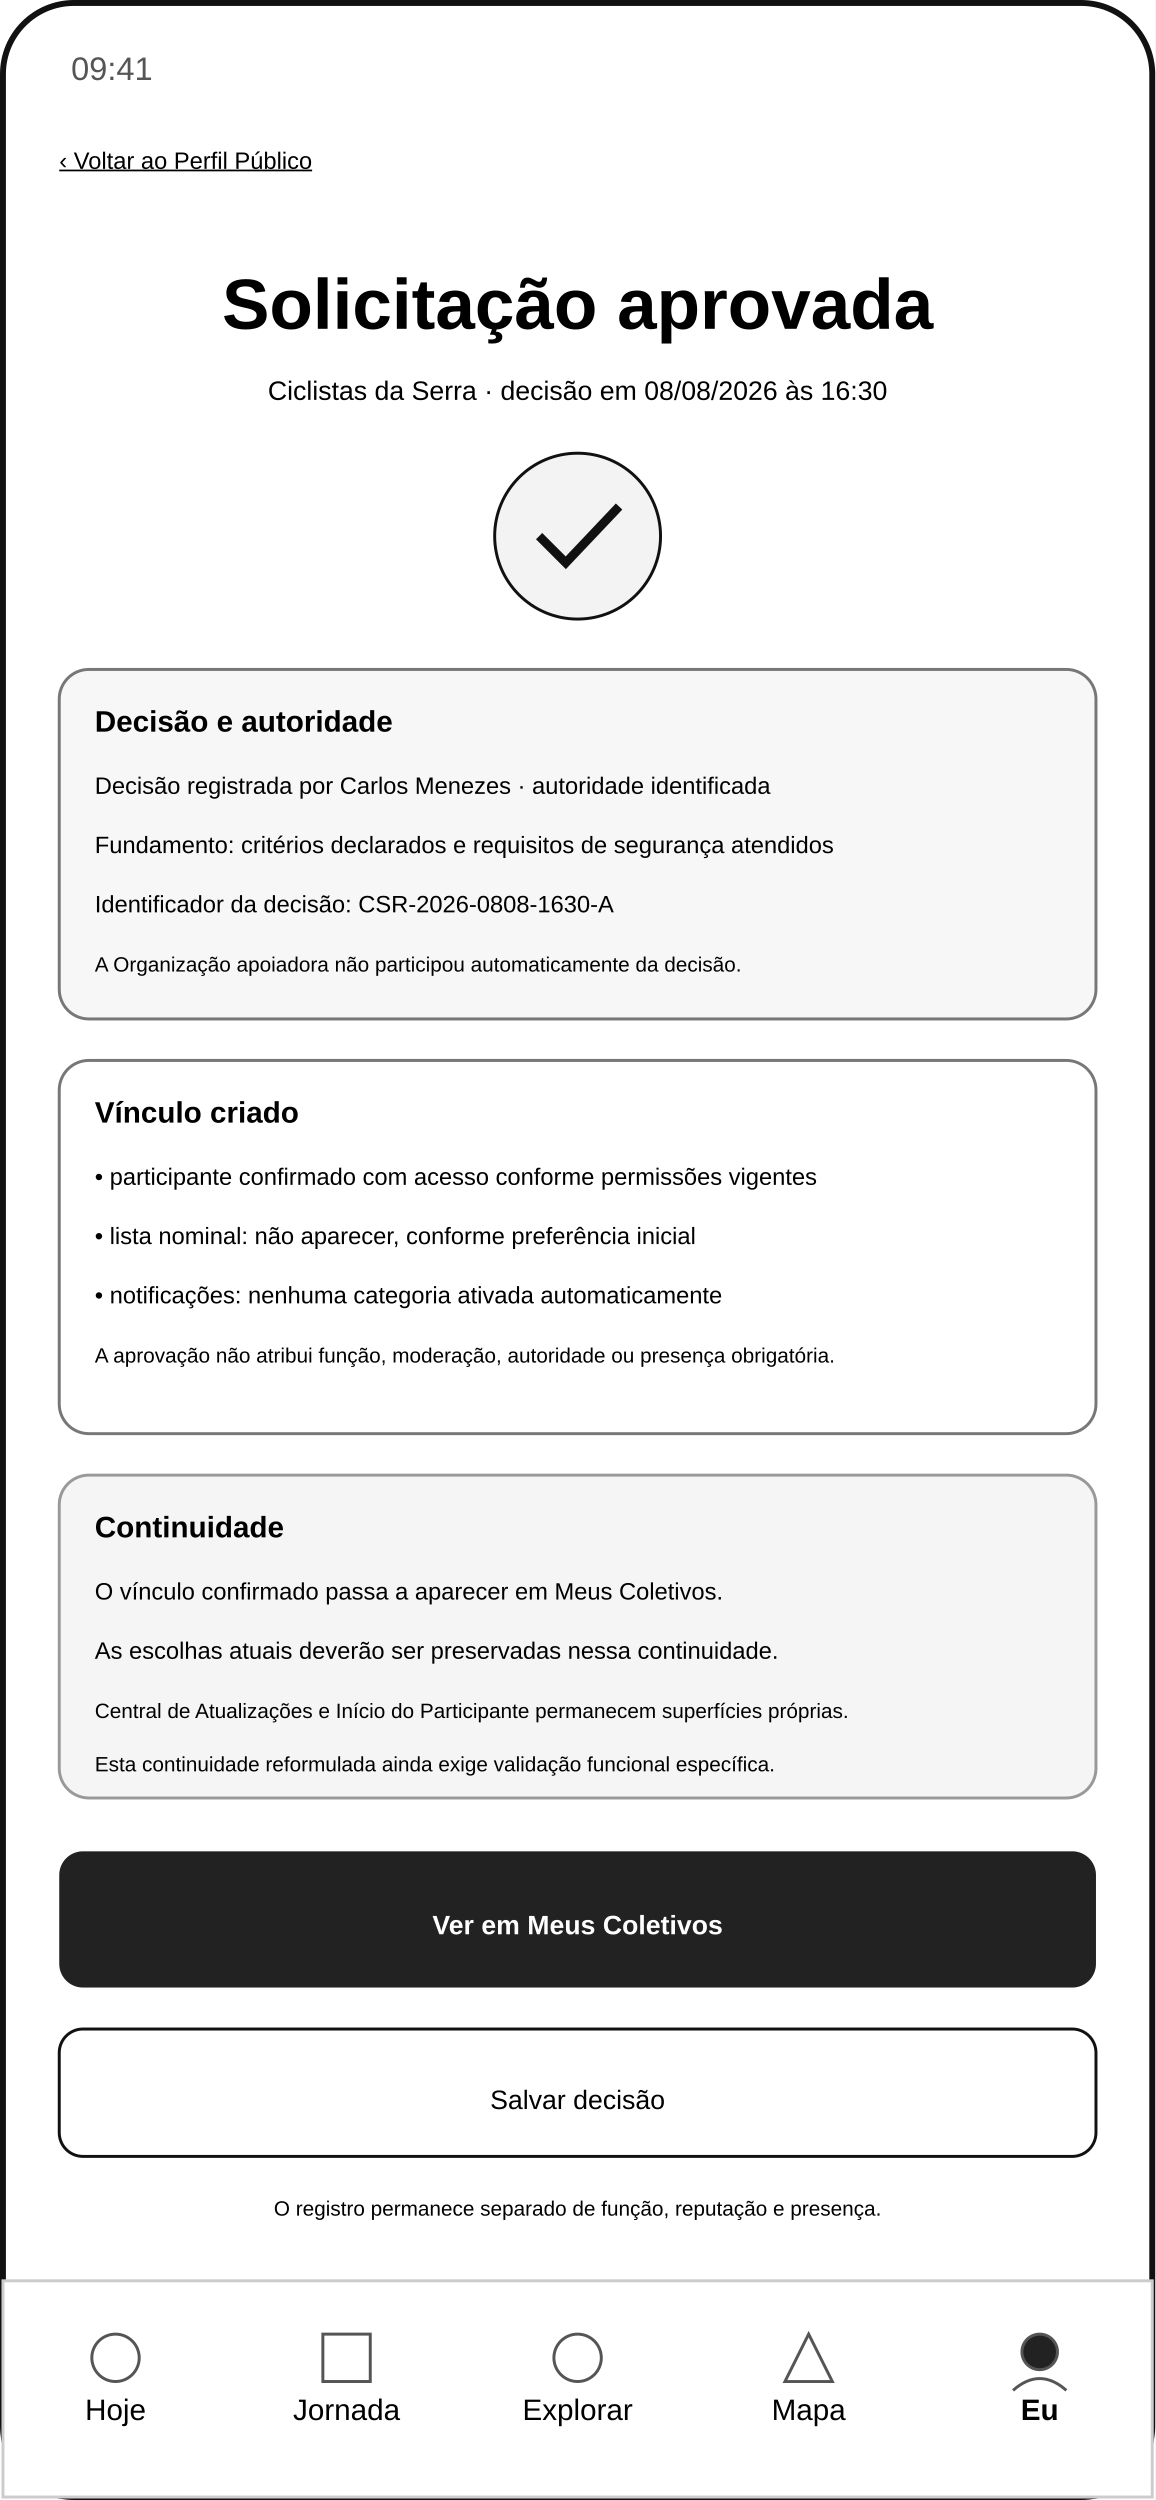
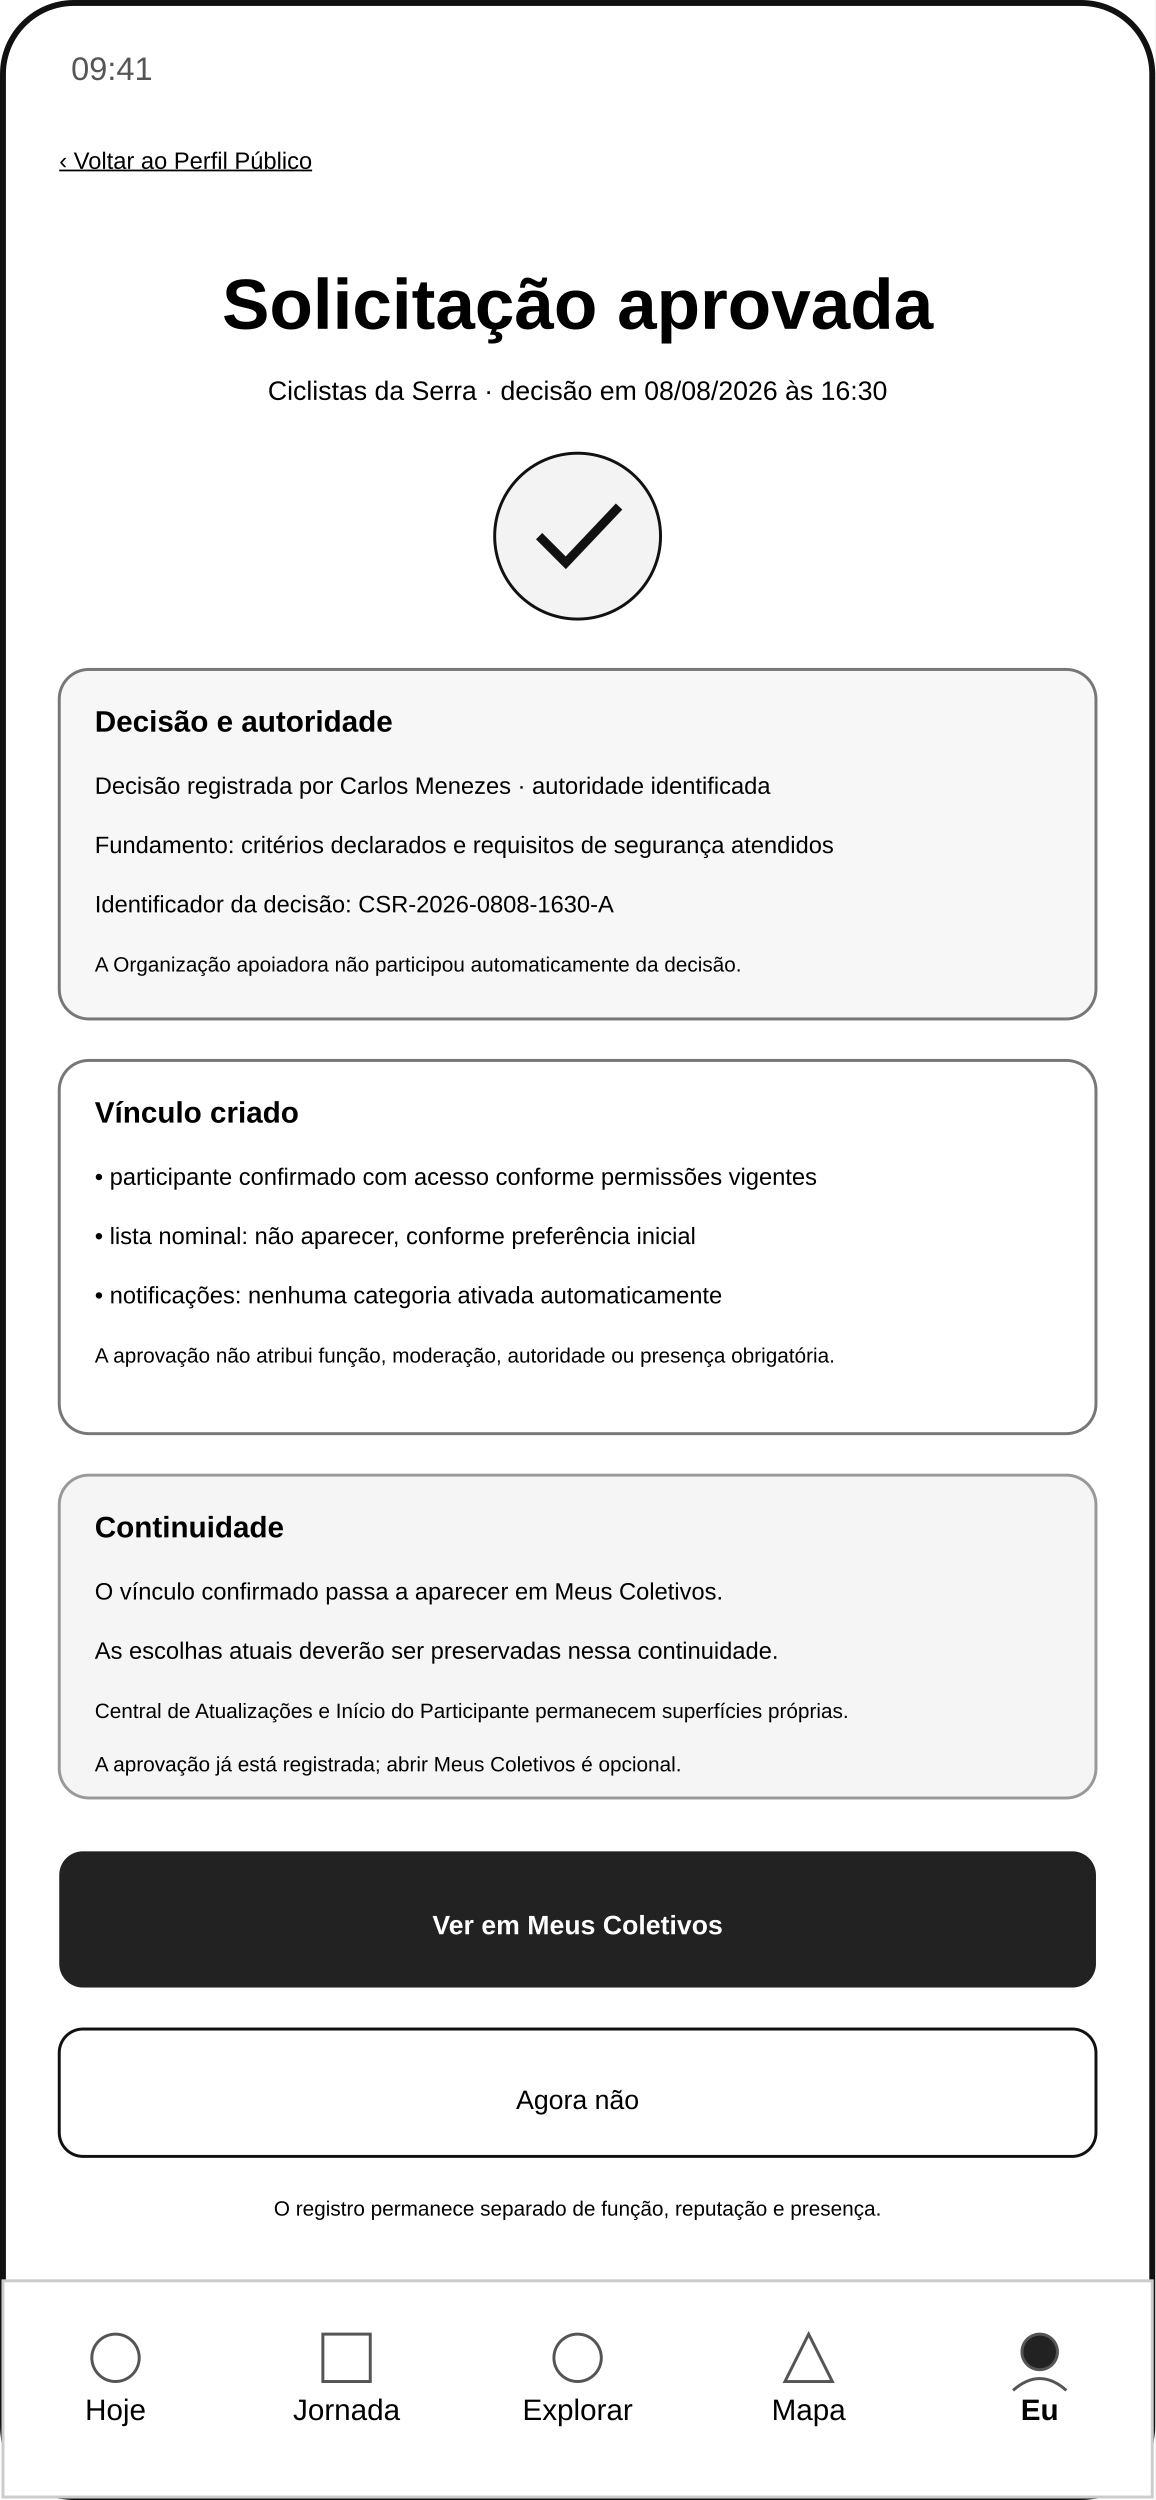
<svg xmlns="http://www.w3.org/2000/svg" width="390" height="844" viewBox="0 0 390 844" role="img" aria-labelledby="title desc">
  <rect width="390" height="844" fill="#ffffff" />
  <rect x="1" y="1" width="388" height="842" rx="24" fill="none" stroke="#111111" stroke-width="2" />
  <text x="24" y="27" font-family="Arial, sans-serif" font-size="11" fill="#555555">09:41</text>
  <text x="20" y="57" font-family="Arial, sans-serif" font-size="8" text-decoration="underline">‹ Voltar ao Perfil Público</text>
  <text x="195" y="111" text-anchor="middle" font-family="Arial, sans-serif" font-size="24" font-weight="700">Solicitação aprovada</text>
  <text x="195" y="135" text-anchor="middle" font-family="Arial, sans-serif" font-size="9">Ciclistas da Serra · decisão em 08/08/2026 às 16:30</text>
  <circle cx="195" cy="181" r="28" fill="#f3f3f3" stroke="#111111" />
  <path d="M182 181 L191 190 L209 171" fill="none" stroke="#111111" stroke-width="3" />
  <rect x="20" y="226" width="350" height="118" rx="10" fill="#f7f7f7" stroke="#777777" />
  <text x="32" y="247" font-family="Arial, sans-serif" font-size="10" font-weight="700">Decisão e autoridade</text>
  <text x="32" y="268" font-family="Arial, sans-serif" font-size="8">Decisão registrada por Carlos Menezes · autoridade identificada</text>
  <text x="32" y="288" font-family="Arial, sans-serif" font-size="8">Fundamento: critérios declarados e requisitos de segurança atendidos</text>
  <text x="32" y="308" font-family="Arial, sans-serif" font-size="8">Identificador da decisão: CSR-2026-0808-1630-A</text>
  <text x="32" y="328" font-family="Arial, sans-serif" font-size="7">A Organização apoiadora não participou automaticamente da decisão.</text>
  <rect x="20" y="358" width="350" height="126" rx="10" fill="#ffffff" stroke="#777777" />
  <text x="32" y="379" font-family="Arial, sans-serif" font-size="10" font-weight="700">Vínculo criado</text>
  <text x="32" y="400" font-family="Arial, sans-serif" font-size="8">• participante confirmado com acesso conforme permissões vigentes</text>
  <text x="32" y="420" font-family="Arial, sans-serif" font-size="8">• lista nominal: não aparecer, conforme preferência inicial</text>
  <text x="32" y="440" font-family="Arial, sans-serif" font-size="8">• notificações: nenhuma categoria ativada automaticamente</text>
  <text x="32" y="460" font-family="Arial, sans-serif" font-size="7">A aprovação não atribui função, moderação, autoridade ou presença obrigatória.</text>
  <rect x="20" y="498" width="350" height="109" rx="10" fill="#f5f5f5" stroke="#999999" />
  <text x="32" y="519" font-family="Arial, sans-serif" font-size="10" font-weight="700">Continuidade</text>
  <text x="32" y="540" font-family="Arial, sans-serif" font-size="8">O vínculo confirmado passa a aparecer em Meus Coletivos.</text>
  <text x="32" y="560" font-family="Arial, sans-serif" font-size="8">As escolhas atuais deverão ser preservadas nessa continuidade.</text>
  <text x="32" y="580" font-family="Arial, sans-serif" font-size="7">Central de Atualizações e Início do Participante permanecem superfícies próprias.</text>
-   <text x="32" y="598" font-family="Arial, sans-serif" font-size="7">Esta continuidade reformulada ainda exige validação funcional específica.</text>
+   <text x="32" y="598" font-family="Arial, sans-serif" font-size="7">A aprovação já está registrada; abrir Meus Coletivos é opcional.</text>
  <rect x="20" y="625" width="350" height="46" rx="8" fill="#222222" />
  <text x="195" y="653" text-anchor="middle" font-family="Arial, sans-serif" font-size="9" fill="#ffffff" font-weight="700">Ver em Meus Coletivos</text>
  <rect x="20" y="685" width="350" height="43" rx="8" fill="#ffffff" stroke="#111111" />
-   <text x="195" y="712" text-anchor="middle" font-family="Arial, sans-serif" font-size="9">Salvar decisão</text>
+   <text x="195" y="712" text-anchor="middle" font-family="Arial, sans-serif" font-size="9">Agora não</text>
  <text x="195" y="748" text-anchor="middle" font-family="Arial, sans-serif" font-size="7">O registro permanece separado de função, reputação e presença.</text>
  <rect x="1" y="770" width="388" height="73" fill="#ffffff" stroke="#cccccc" />
  <g font-family="Arial, sans-serif" font-size="10" text-anchor="middle">
    <text x="39" y="817">Hoje</text>
    <text x="117" y="817">Jornada</text>
    <text x="195" y="817">Explorar</text>
    <text x="273" y="817">Mapa</text>
    <text x="351" y="817" font-weight="700">Eu</text>
  </g>
  <g fill="none" stroke="#555555">
    <circle cx="39" cy="796" r="8" />
    <rect x="109" y="788" width="16" height="16" />
    <circle cx="195" cy="796" r="8" />
    <path d="M265 804 L273 788 L281 804 Z" />
    <circle cx="351" cy="794" r="6" fill="#222222" />
    <path d="M342 807 Q351 799 360 807" />
  </g>
</svg>
